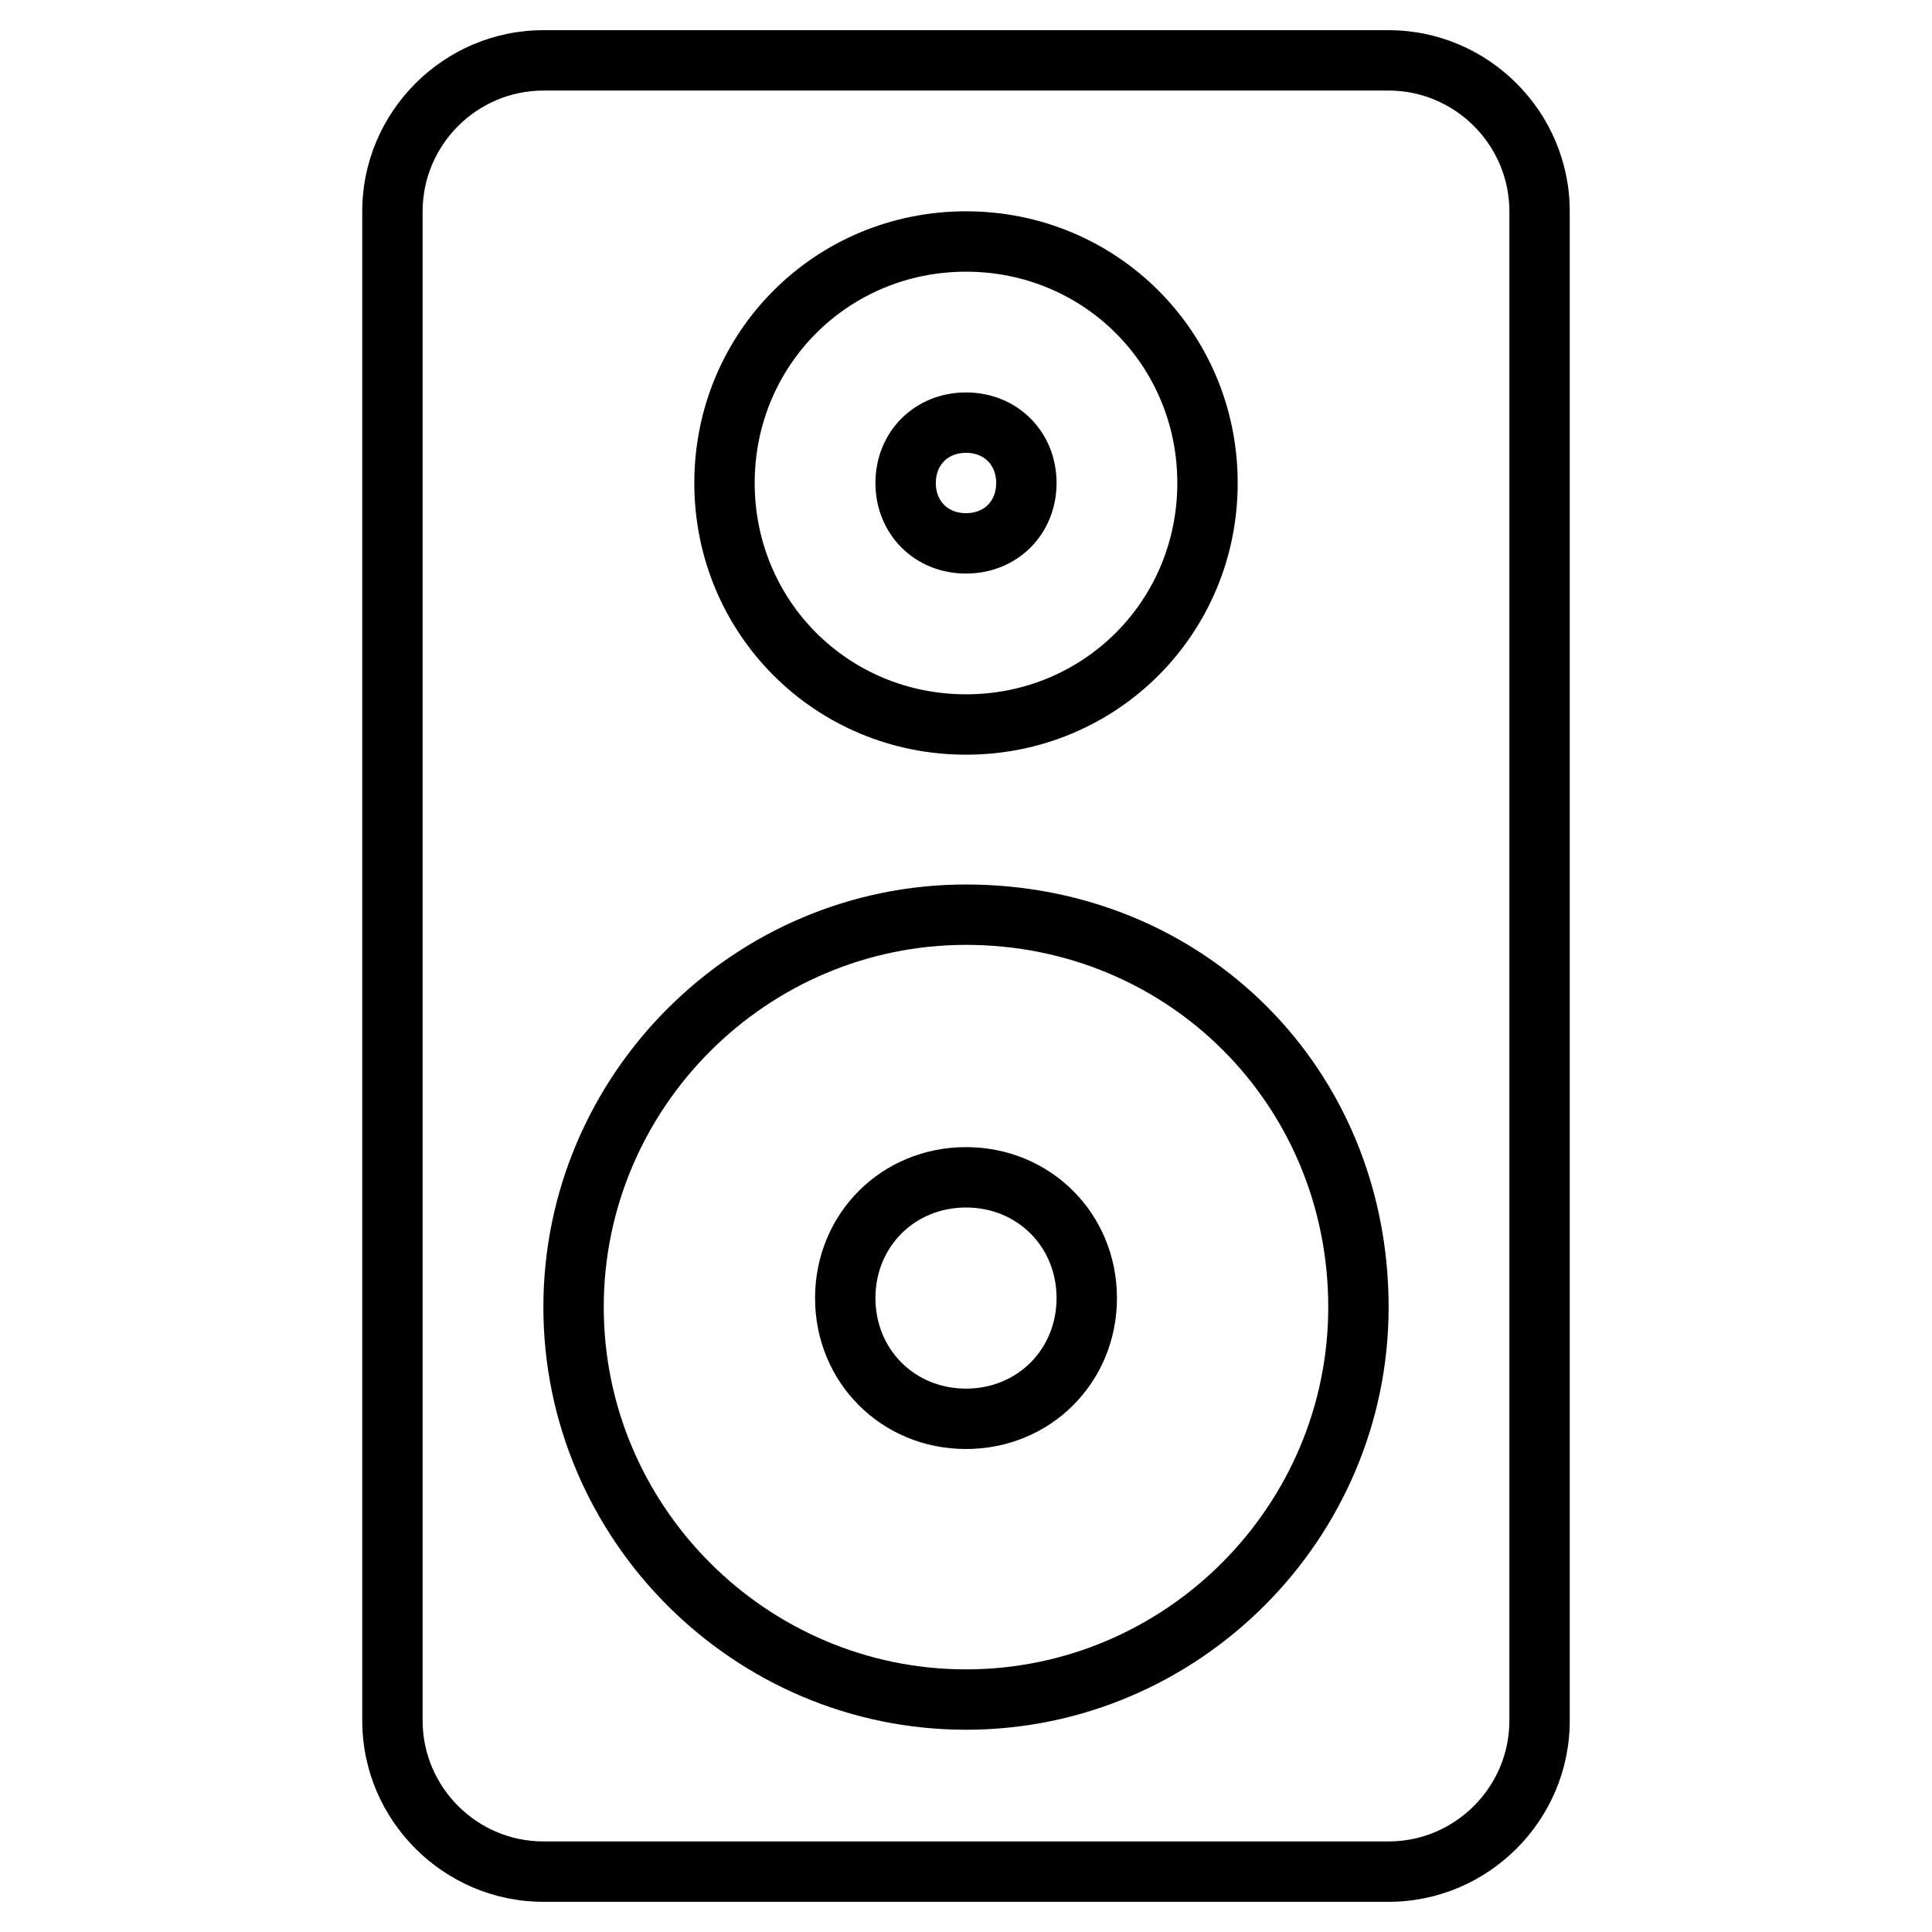
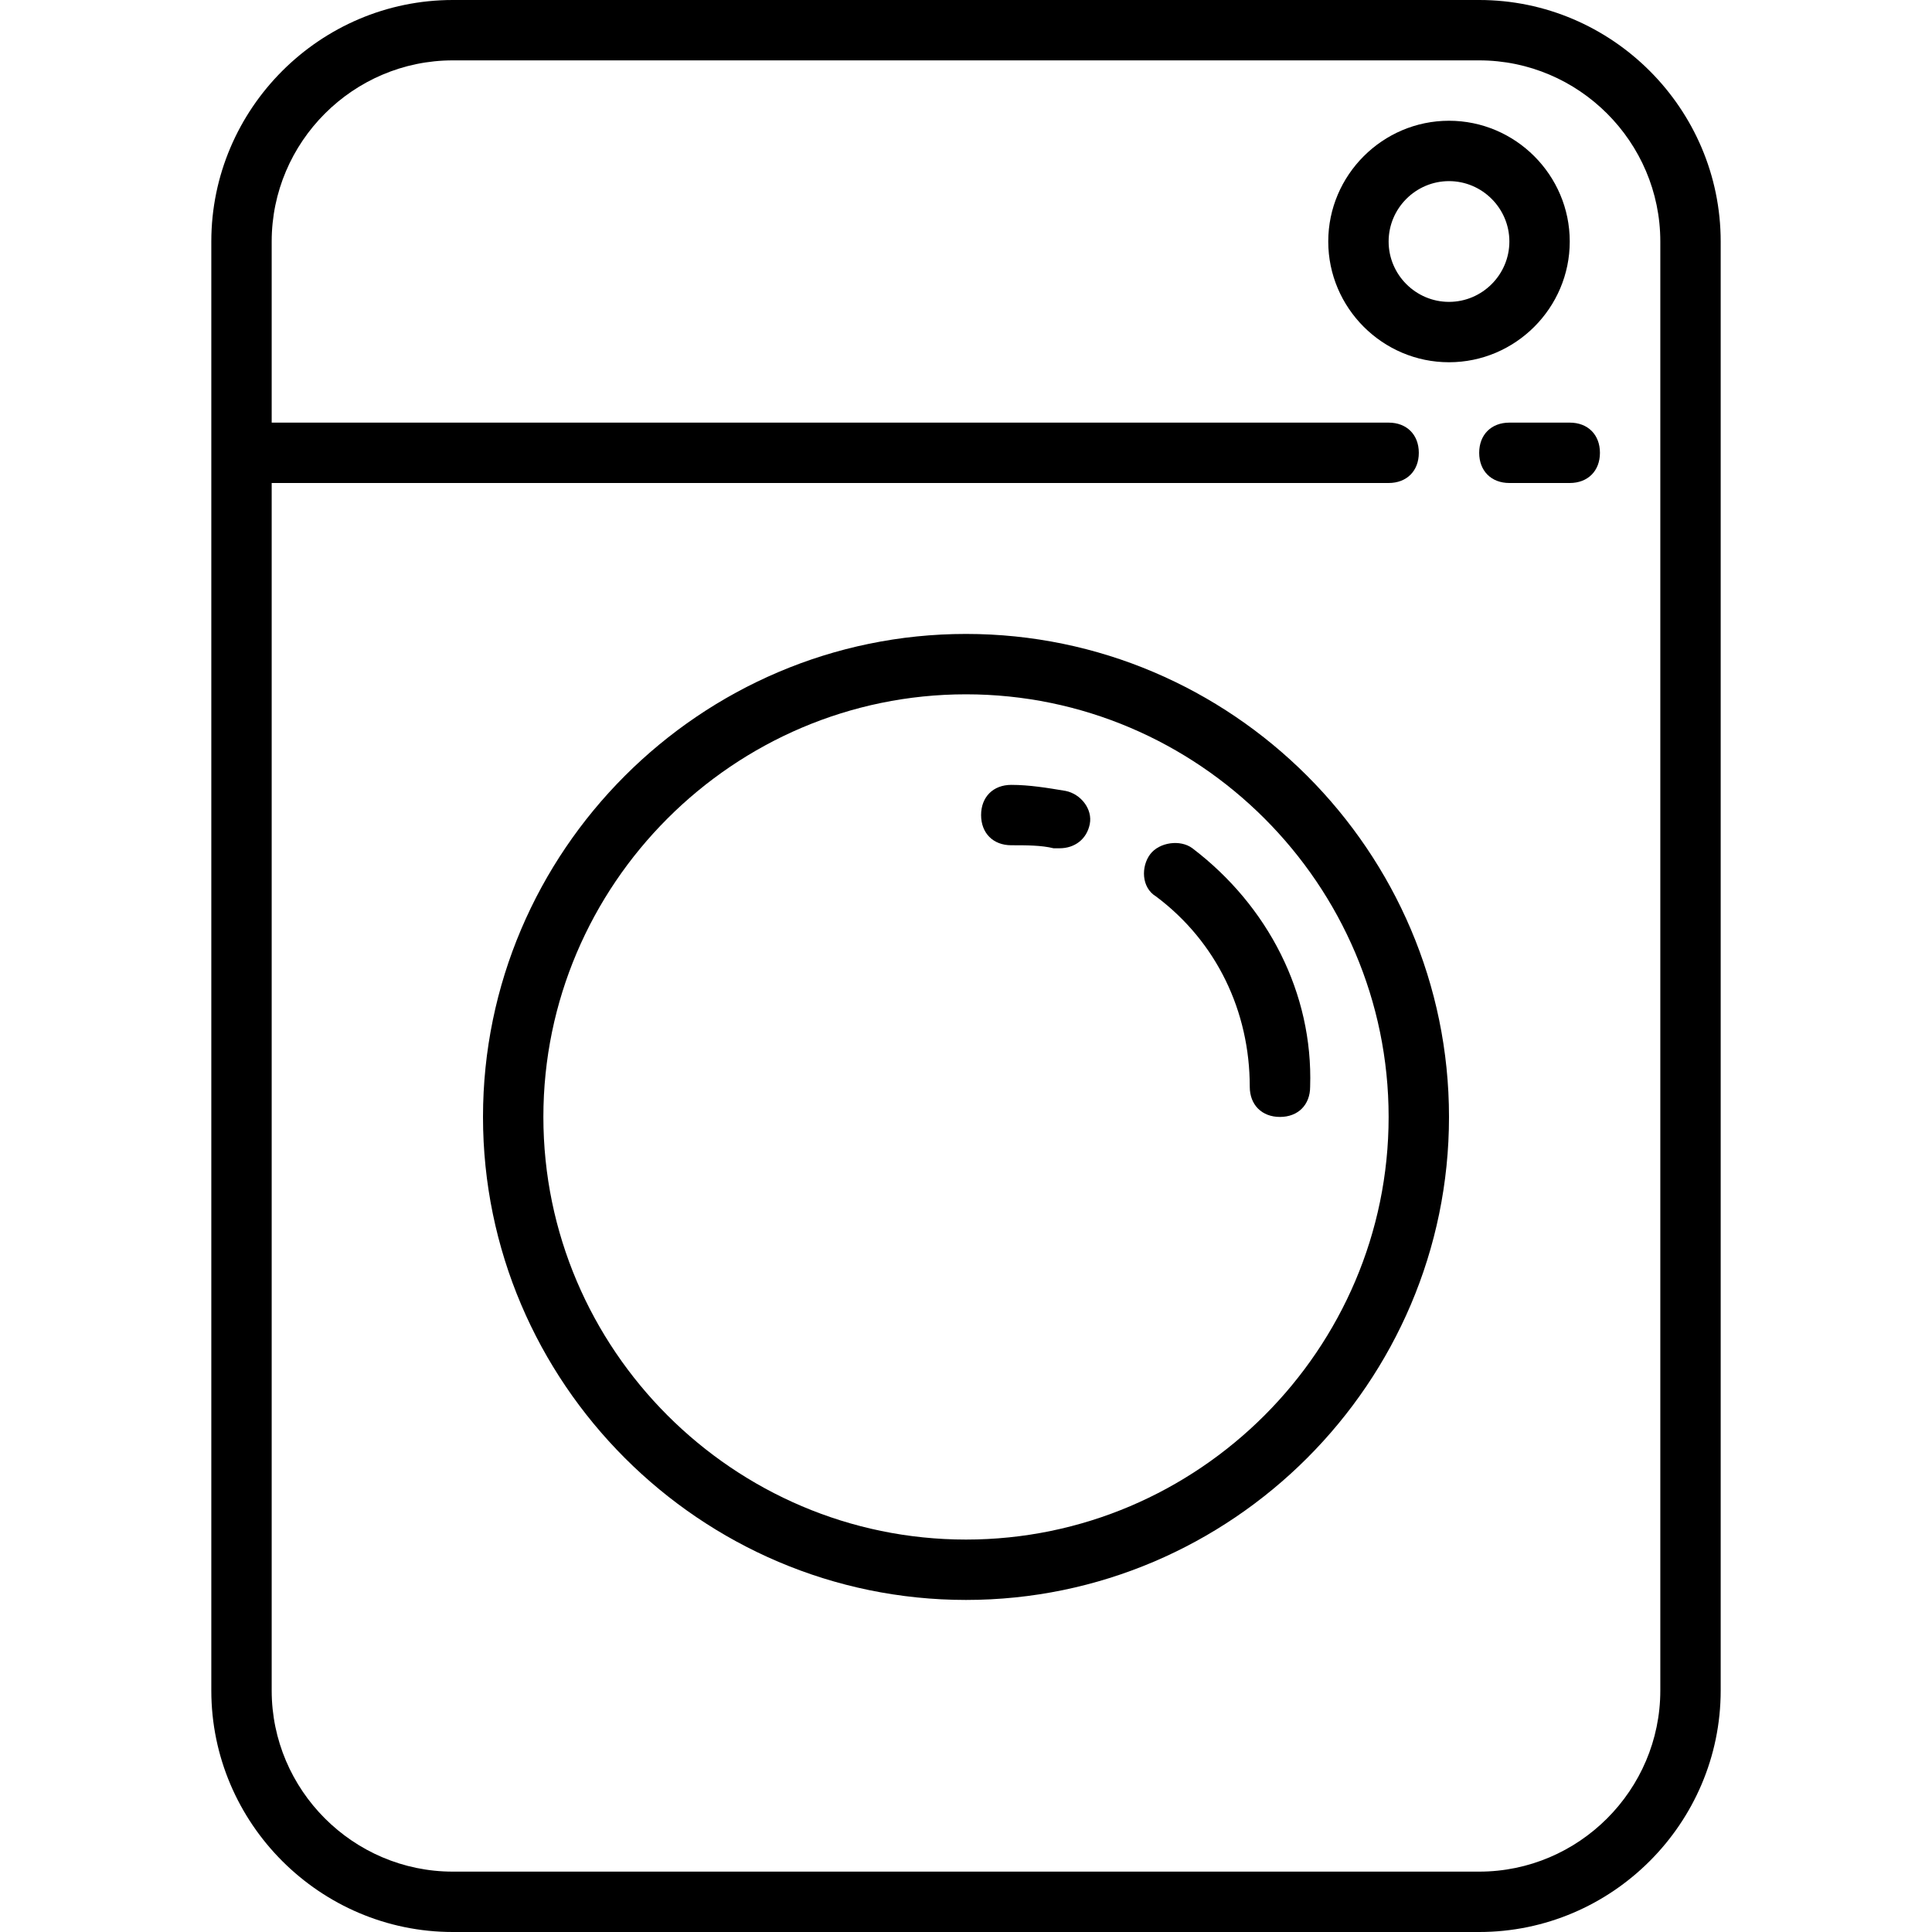
<svg xmlns="http://www.w3.org/2000/svg" version="1.1" id="Слой_1" x="0px" y="0px" viewBox="0 0 64 64" enable-background="new 0 0 64 64" xml:space="preserve">
-   <rect id="bg" x="-238" y="-55" display="none" fill="#6DCFF6" width="544" height="455" />
-   <g id="audio">
-     <path d="M32,29.3c-7.7,0-14,6.3-14,14s6.3,14,14,14s14-6.3,14-14C46,35.4,39.9,29.3,32,29.3z M32,55.3c-6.6,0-12-5.4-12-12   s5.4-12,12-12c6.7,0,12,5.3,12,12C44,49.9,38.6,55.3,32,55.3z" />
-     <path d="M32,38c-2.8,0-5,2.2-5,5s2.2,5,5,5s5-2.2,5-5C37,40.2,34.8,38,32,38z M32,46c-1.7,0-3-1.3-3-3s1.3-3,3-3c1.7,0,3,1.3,3,3   C35,44.7,33.7,46,32,46z" />
-     <path d="M32,19c1.7,0,3-1.3,3-3c0-1.7-1.3-3-3-3c-1.7,0-3,1.3-3,3S30.3,19,32,19z M32,15c0.6,0,1,0.4,1,1c0,0.6-0.4,1-1,1   s-1-0.4-1-1S31.4,15,32,15z" />
-     <path d="M32,25c5,0,9-4,9-9c0-5-4-9-9-9c-5,0-9,4-9,9S27,25,32,25z M32,9c3.9,0,7,3.1,7,7c0,3.9-3.1,7-7,7c-3.9,0-7-3.1-7-7   S28.1,9,32,9z" />
-     <path d="M46,1H18c-3.3,0-6,2.7-6,6v50c0,3.3,2.7,6,6,6h28c3.3,0,6-2.7,6-6V7C52,3.7,49.3,1,46,1z M50,57c0,2.2-1.8,4-4,4H18   c-2.2,0-4-1.8-4-4V7c0-2.2,1.8-4,4-4h28c2.2,0,4,1.8,4,4V57z" />
+   <rect id="bg" x="-426" y="-149" display="none" fill="#6DCFF6" width="544" height="455" />
+   <g id="Washing_machine">
+     <path d="M32,21c-8.8,0-16,7.2-16,16s7.2,16,16,16s16-7.2,16-16S40.8,21,32,21z M32,51c-7.7,0-14-6.3-14-14s6.3-14,14-14   s14,6.3,14,14S39.7,51,32,51z" />
+     <path d="M52,14h-2c-0.6,0-1,0.4-1,1s0.4,1,1,1h2c0.6,0,1-0.4,1-1S52.6,14,52,14z" />
+     <path d="M52,8c0-2.2-1.8-4-4-4s-4,1.8-4,4s1.8,4,4,4S52,10.2,52,8z M48,10c-1.1,0-2-0.9-2-2s0.9-2,2-2s2,0.9,2,2S49.1,10,48,10z" />
+     <path d="M35.3,26.2c-0.6-0.1-1.2-0.2-1.8-0.2c-0.6,0-1,0.4-1,1s0.4,1,1,1c0.5,0,1,0,1.4,0.1c0.1,0,0.1,0,0.2,0c0.5,0,0.9-0.3,1-0.8   C36.2,26.8,35.8,26.3,35.3,26.2z" />
+     <path d="M39.5,28.1c-0.4-0.3-1.1-0.2-1.4,0.2c-0.3,0.4-0.3,1.1,0.2,1.4c2,1.5,3.1,3.8,3.1,6.3c0,0.6,0.4,1,1,1s1-0.4,1-1   C43.5,32.9,42,30,39.5,28.1z" />
+     <path d="M49,0H15c-4.4,0-8,3.6-8,8v48c0,4.4,3.6,8,8,8h34c4.4,0,8-3.6,8-8V8C57,3.6,53.4,0,49,0z M55,56c0,3.3-2.7,6-6,6H15   c-3.3,0-6-2.7-6-6V16h37c0.6,0,1-0.4,1-1s-0.4-1-1-1H9V8c0-3.3,2.7-6,6-6h34c3.3,0,6,2.7,6,6V56z" />
  </g>
</svg>
